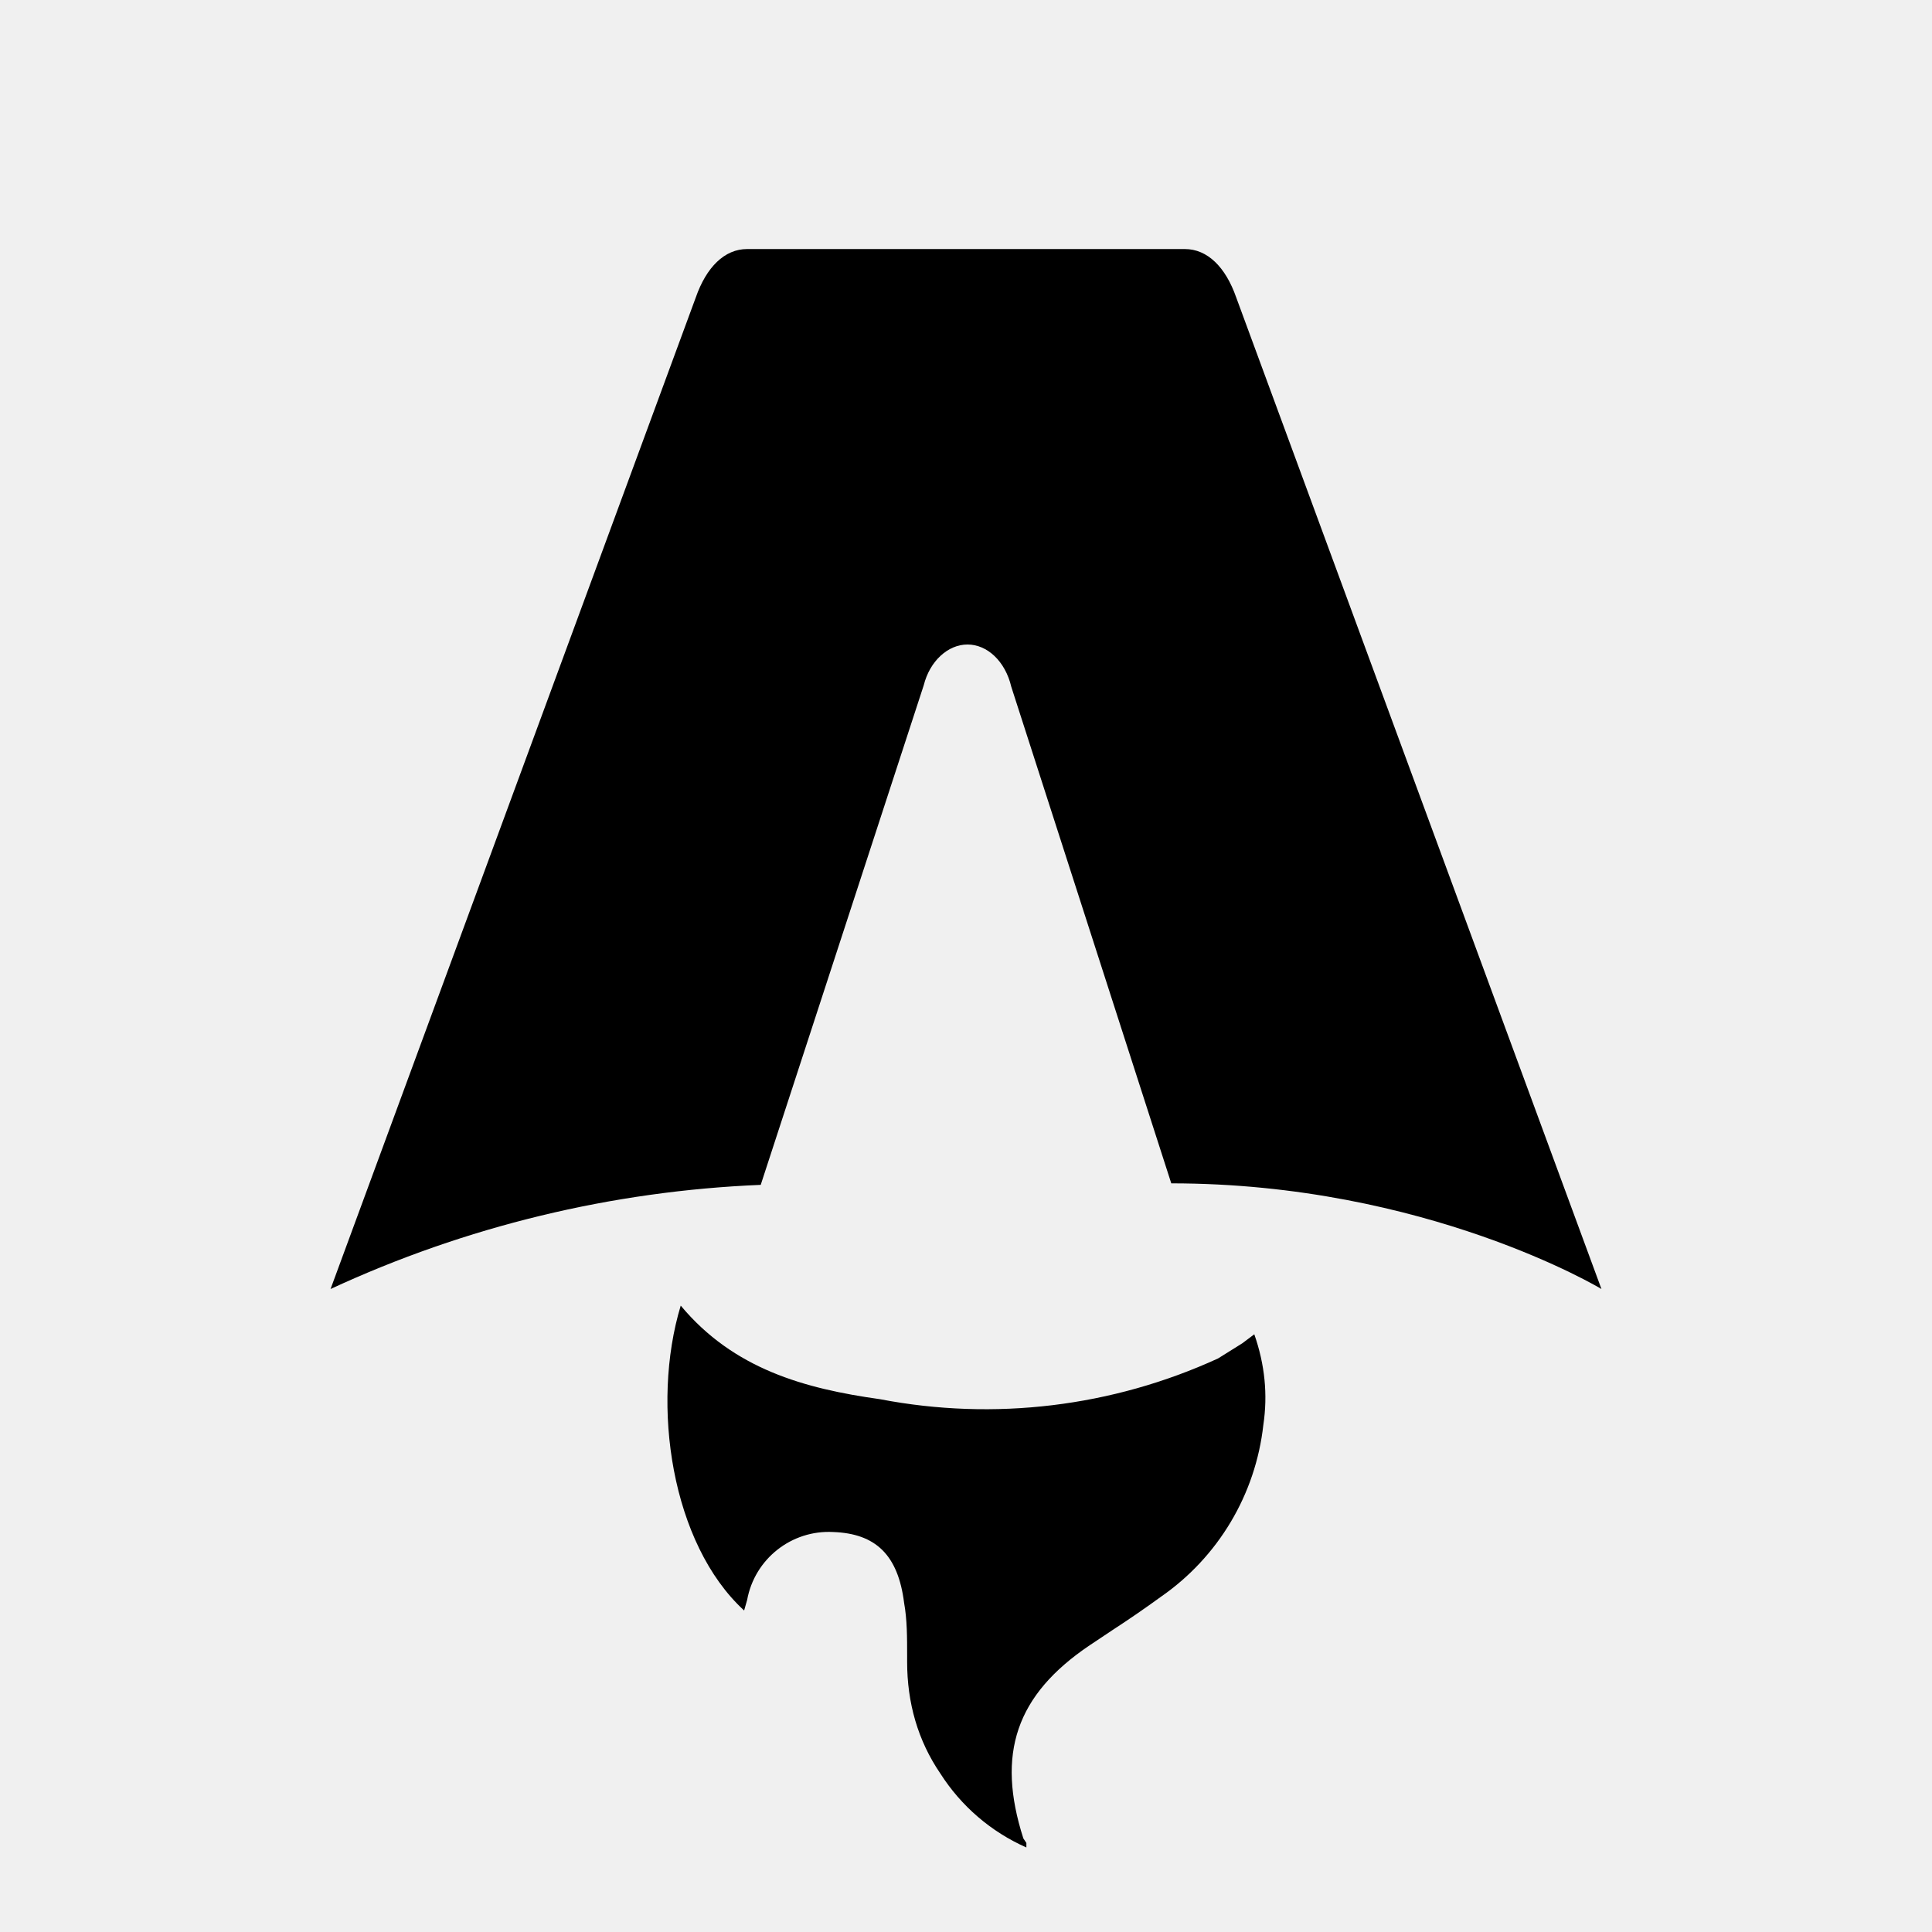
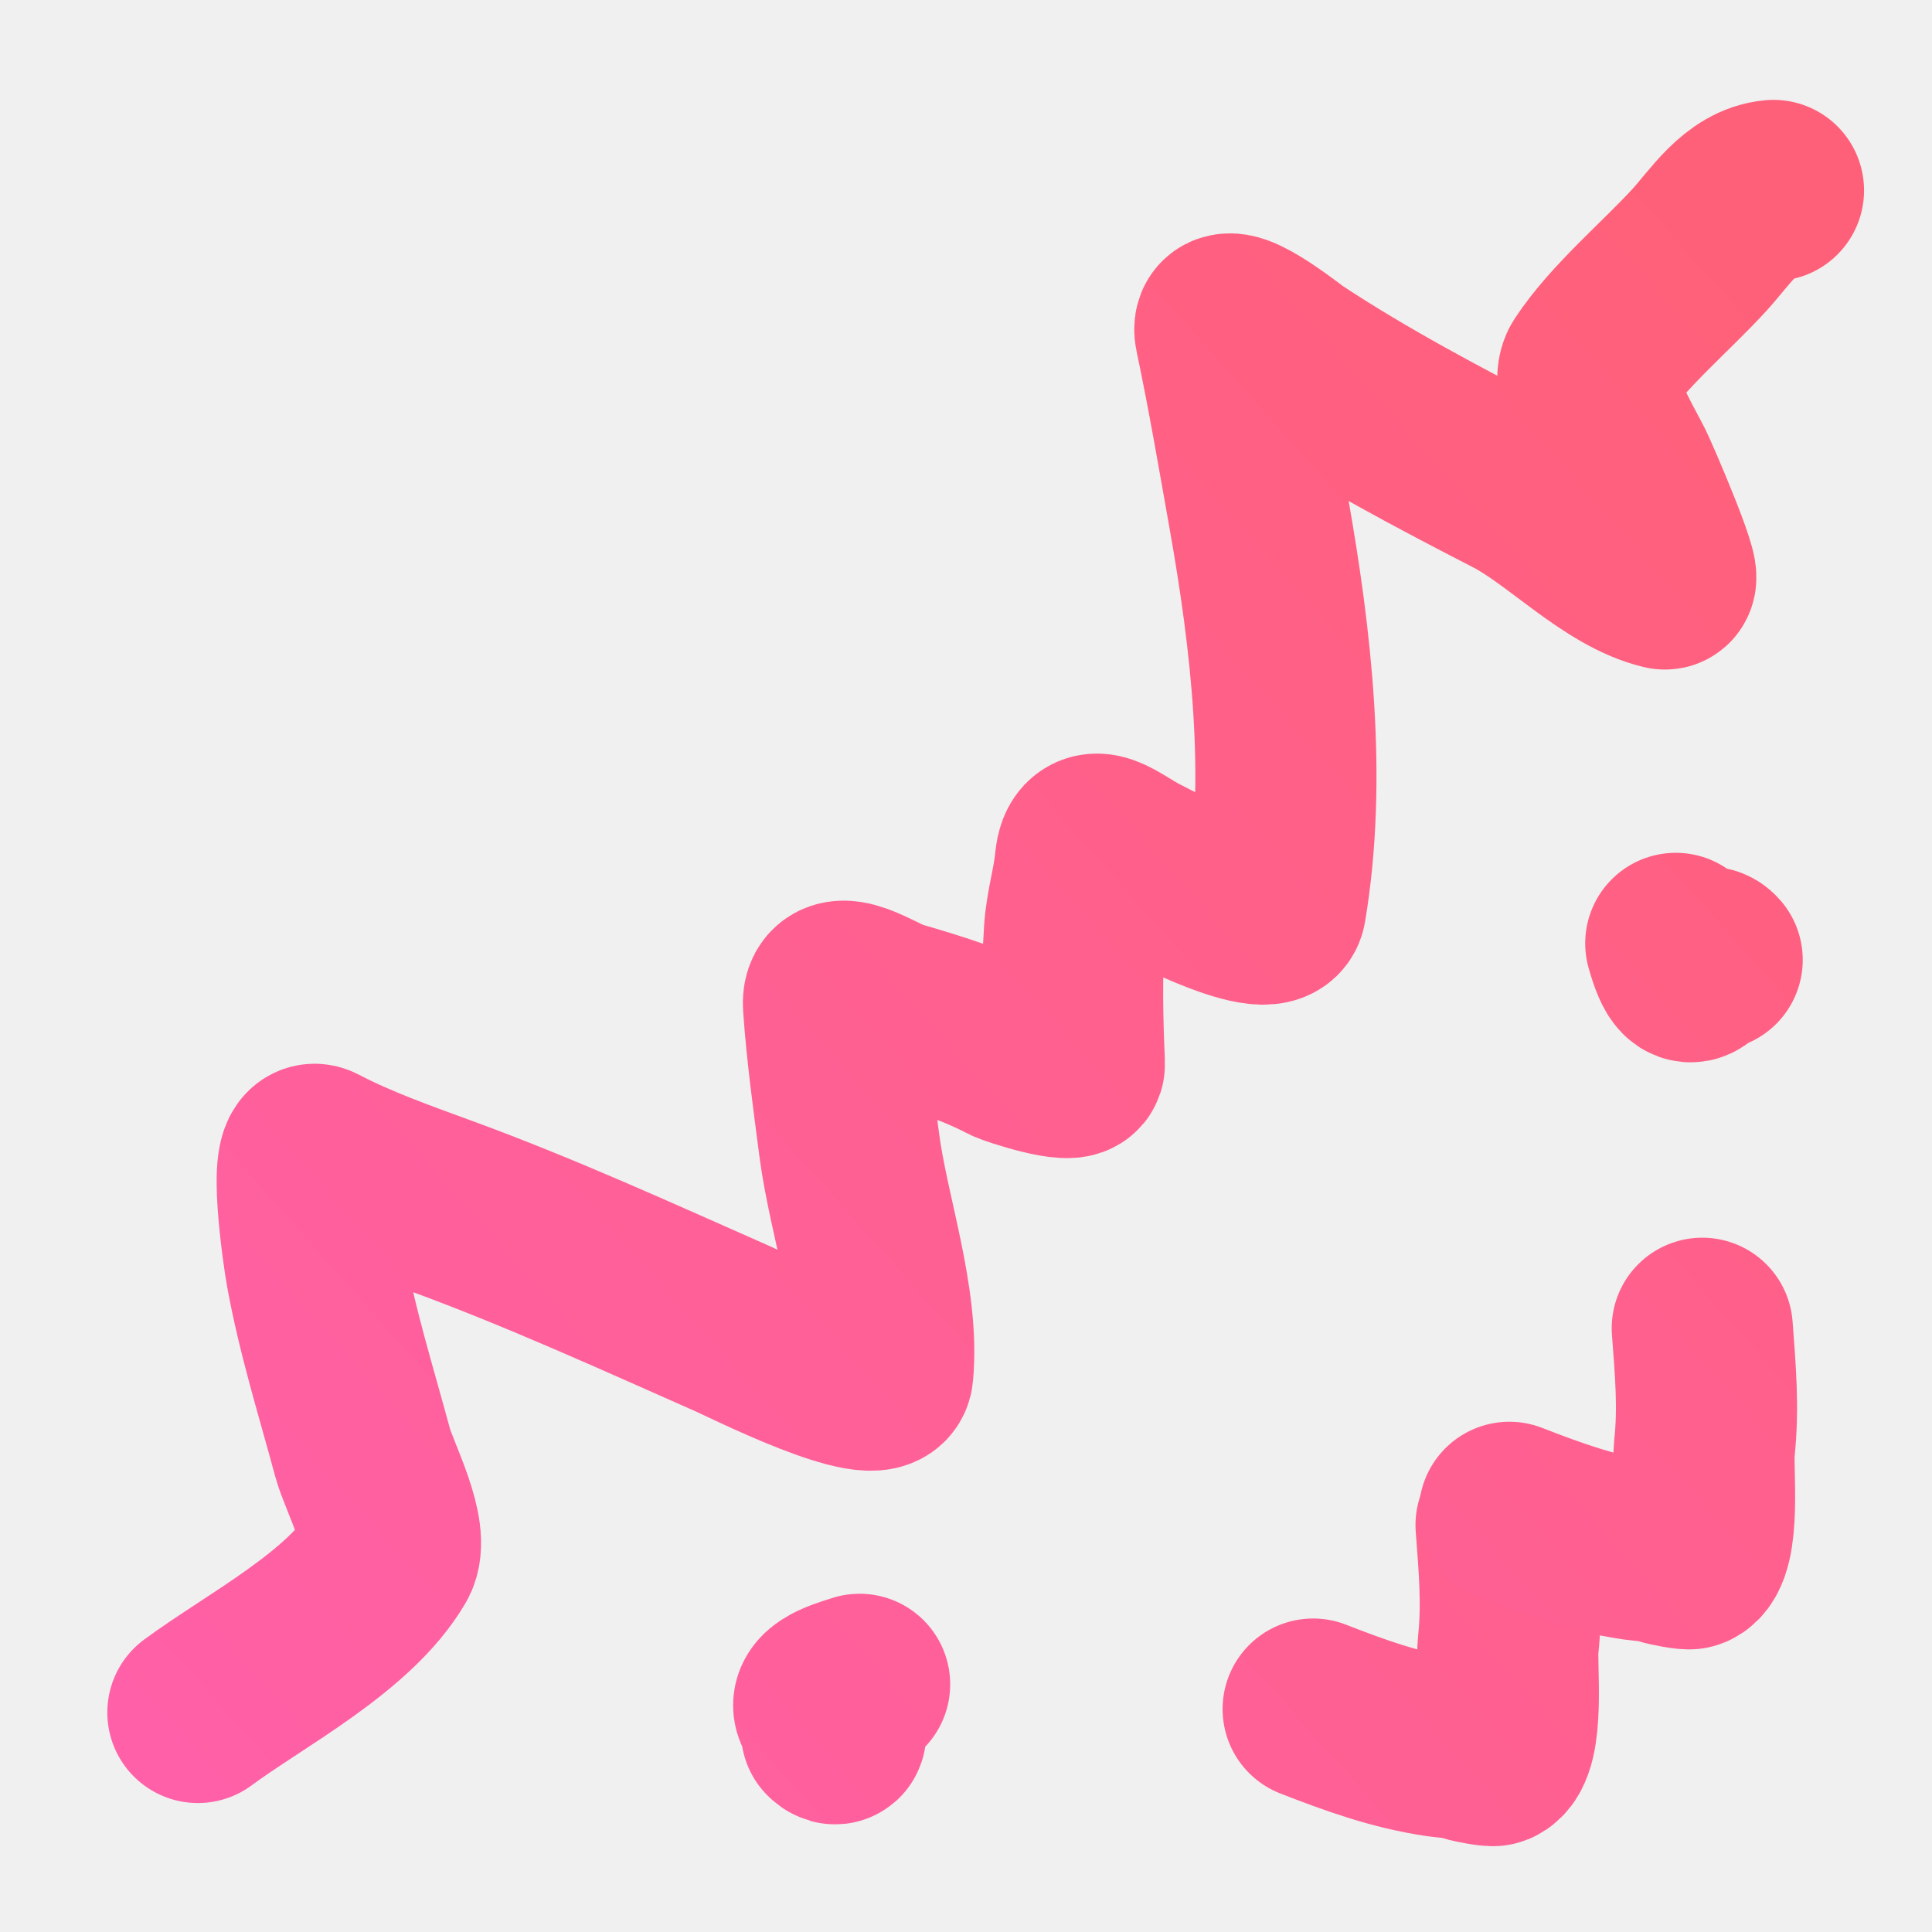
- <svg xmlns="http://www.w3.org/2000/svg" fill="none" viewBox="0 0 128 128">
-   <path d="M50.4 78.5a75.1 75.1 0 0 0-28.5 6.9l24.2-65.7c.7-2 1.9-3.2 3.4-3.2h29c1.5 0 2.7 1.2 3.4 3.2l24.2 65.7s-11.6-7-28.5-7L67 45.5c-.4-1.7-1.6-2.8-2.9-2.8-1.3 0-2.5 1.1-2.9 2.7L50.4 78.5Zm-1.1 28.2Zm-4.2-20.2c-2 6.6-.6 15.8 4.2 20.2a17.5 17.5 0 0 1 .2-.7 5.5 5.5 0 0 1 5.7-4.5c2.8.1 4.3 1.5 4.7 4.7.2 1.1.2 2.3.2 3.5v.4c0 2.7.7 5.2 2.2 7.4a13 13 0 0 0 5.7 4.9v-.3l-.2-.3c-1.8-5.6-.5-9.5 4.4-12.8l1.5-1a73 73 0 0 0 3.2-2.2 16 16 0 0 0 6.8-11.4c.3-2 .1-4-.6-6l-.8.6-1.6 1a37 37 0 0 1-22.4 2.7c-5-.7-9.7-2-13.2-6.2Z" />
-   <style>
-         path { fill: #000; }
-         @media (prefers-color-scheme: dark) {
-             path { fill: #FFF; }
-         }
-     </style>
+ <svg xmlns="http://www.w3.org/2000/svg" width="64" height="64" viewBox="0 0 64 64" fill="none">
+   <path d="M6.555 56.728C8.47 55.314 11.588 53.721 12.829 51.593C13.27 50.839 12.224 48.908 12.012 48.122C11.462 46.077 10.847 44.142 10.47 42.055C10.386 41.59 9.835 37.911 10.503 38.261C11.778 38.93 13.24 39.447 14.589 39.941C17.876 41.143 21.071 42.604 24.279 44.02C24.752 44.229 29.153 46.433 29.243 45.484C29.469 43.108 28.442 40.299 28.133 37.929C27.931 36.376 27.718 34.852 27.611 33.301C27.538 32.23 29.045 33.316 29.635 33.487C30.896 33.852 32.245 34.264 33.418 34.88C33.589 34.97 35.608 35.632 35.591 35.243C35.526 33.764 35.496 32.325 35.594 30.846C35.647 30.045 35.881 29.318 35.953 28.553C36.063 27.397 36.866 28.225 37.718 28.652C38.146 28.868 42.101 30.989 42.261 30.036C42.972 25.798 42.449 21.204 41.69 16.941C41.339 14.967 41.002 12.988 40.587 11.026C40.378 10.042 42.589 11.819 42.802 11.96C45.129 13.498 47.712 14.86 50.185 16.134C51.76 16.945 53.441 18.776 55.148 19.179C55.421 19.244 53.96 15.864 53.801 15.547C53.494 14.932 52.252 12.856 52.689 12.193C53.597 10.816 55.17 9.509 56.295 8.28C56.983 7.528 57.661 6.406 58.749 6.308M27.545 57.356C27.945 57.719 27.363 56.7 27.318 56.615C27.075 56.158 28.249 55.881 28.476 55.795M55.512 31.25C56.089 33.301 56.285 31.281 56.718 31.797M43.5 56.615C44.884 57.155 46.236 57.644 47.698 57.856C48.033 57.905 48.353 57.896 48.671 58.02C48.762 58.056 49.413 58.183 49.486 58.153C50.193 57.858 49.889 55.15 49.958 54.517C50.108 53.157 49.992 51.881 49.89 50.519" stroke="url(#paint0_linear_853_12291)" stroke-width="6" stroke-linecap="round" />
+   <path d="M50 50.097C51.384 50.636 52.736 51.125 54.198 51.338C54.533 51.387 54.853 51.378 55.171 51.502C55.262 51.537 55.913 51.665 55.986 51.634C56.693 51.339 56.389 48.631 56.458 47.999C56.608 46.639 56.492 45.362 56.39 44" stroke="url(#paint1_linear_853_12291)" stroke-width="6" stroke-linecap="round" />
+   <defs>
+     <linearGradient id="paint0_linear_853_12291" x1="7" y1="62" x2="61.5" y2="13.5" gradientUnits="userSpaceOnUse">
+       <stop stop-color="#FF60A8" />
+       <stop offset="1" stop-color="#FF6079" />
+     </linearGradient>
+     <linearGradient id="paint1_linear_853_12291" x1="11.638" y1="59" x2="66.138" y2="10.5" gradientUnits="userSpaceOnUse">
+       <stop stop-color="#FF60A8" />
+       <stop offset="1" stop-color="#FF6079" />
+     </linearGradient>
+   </defs>
</svg>
